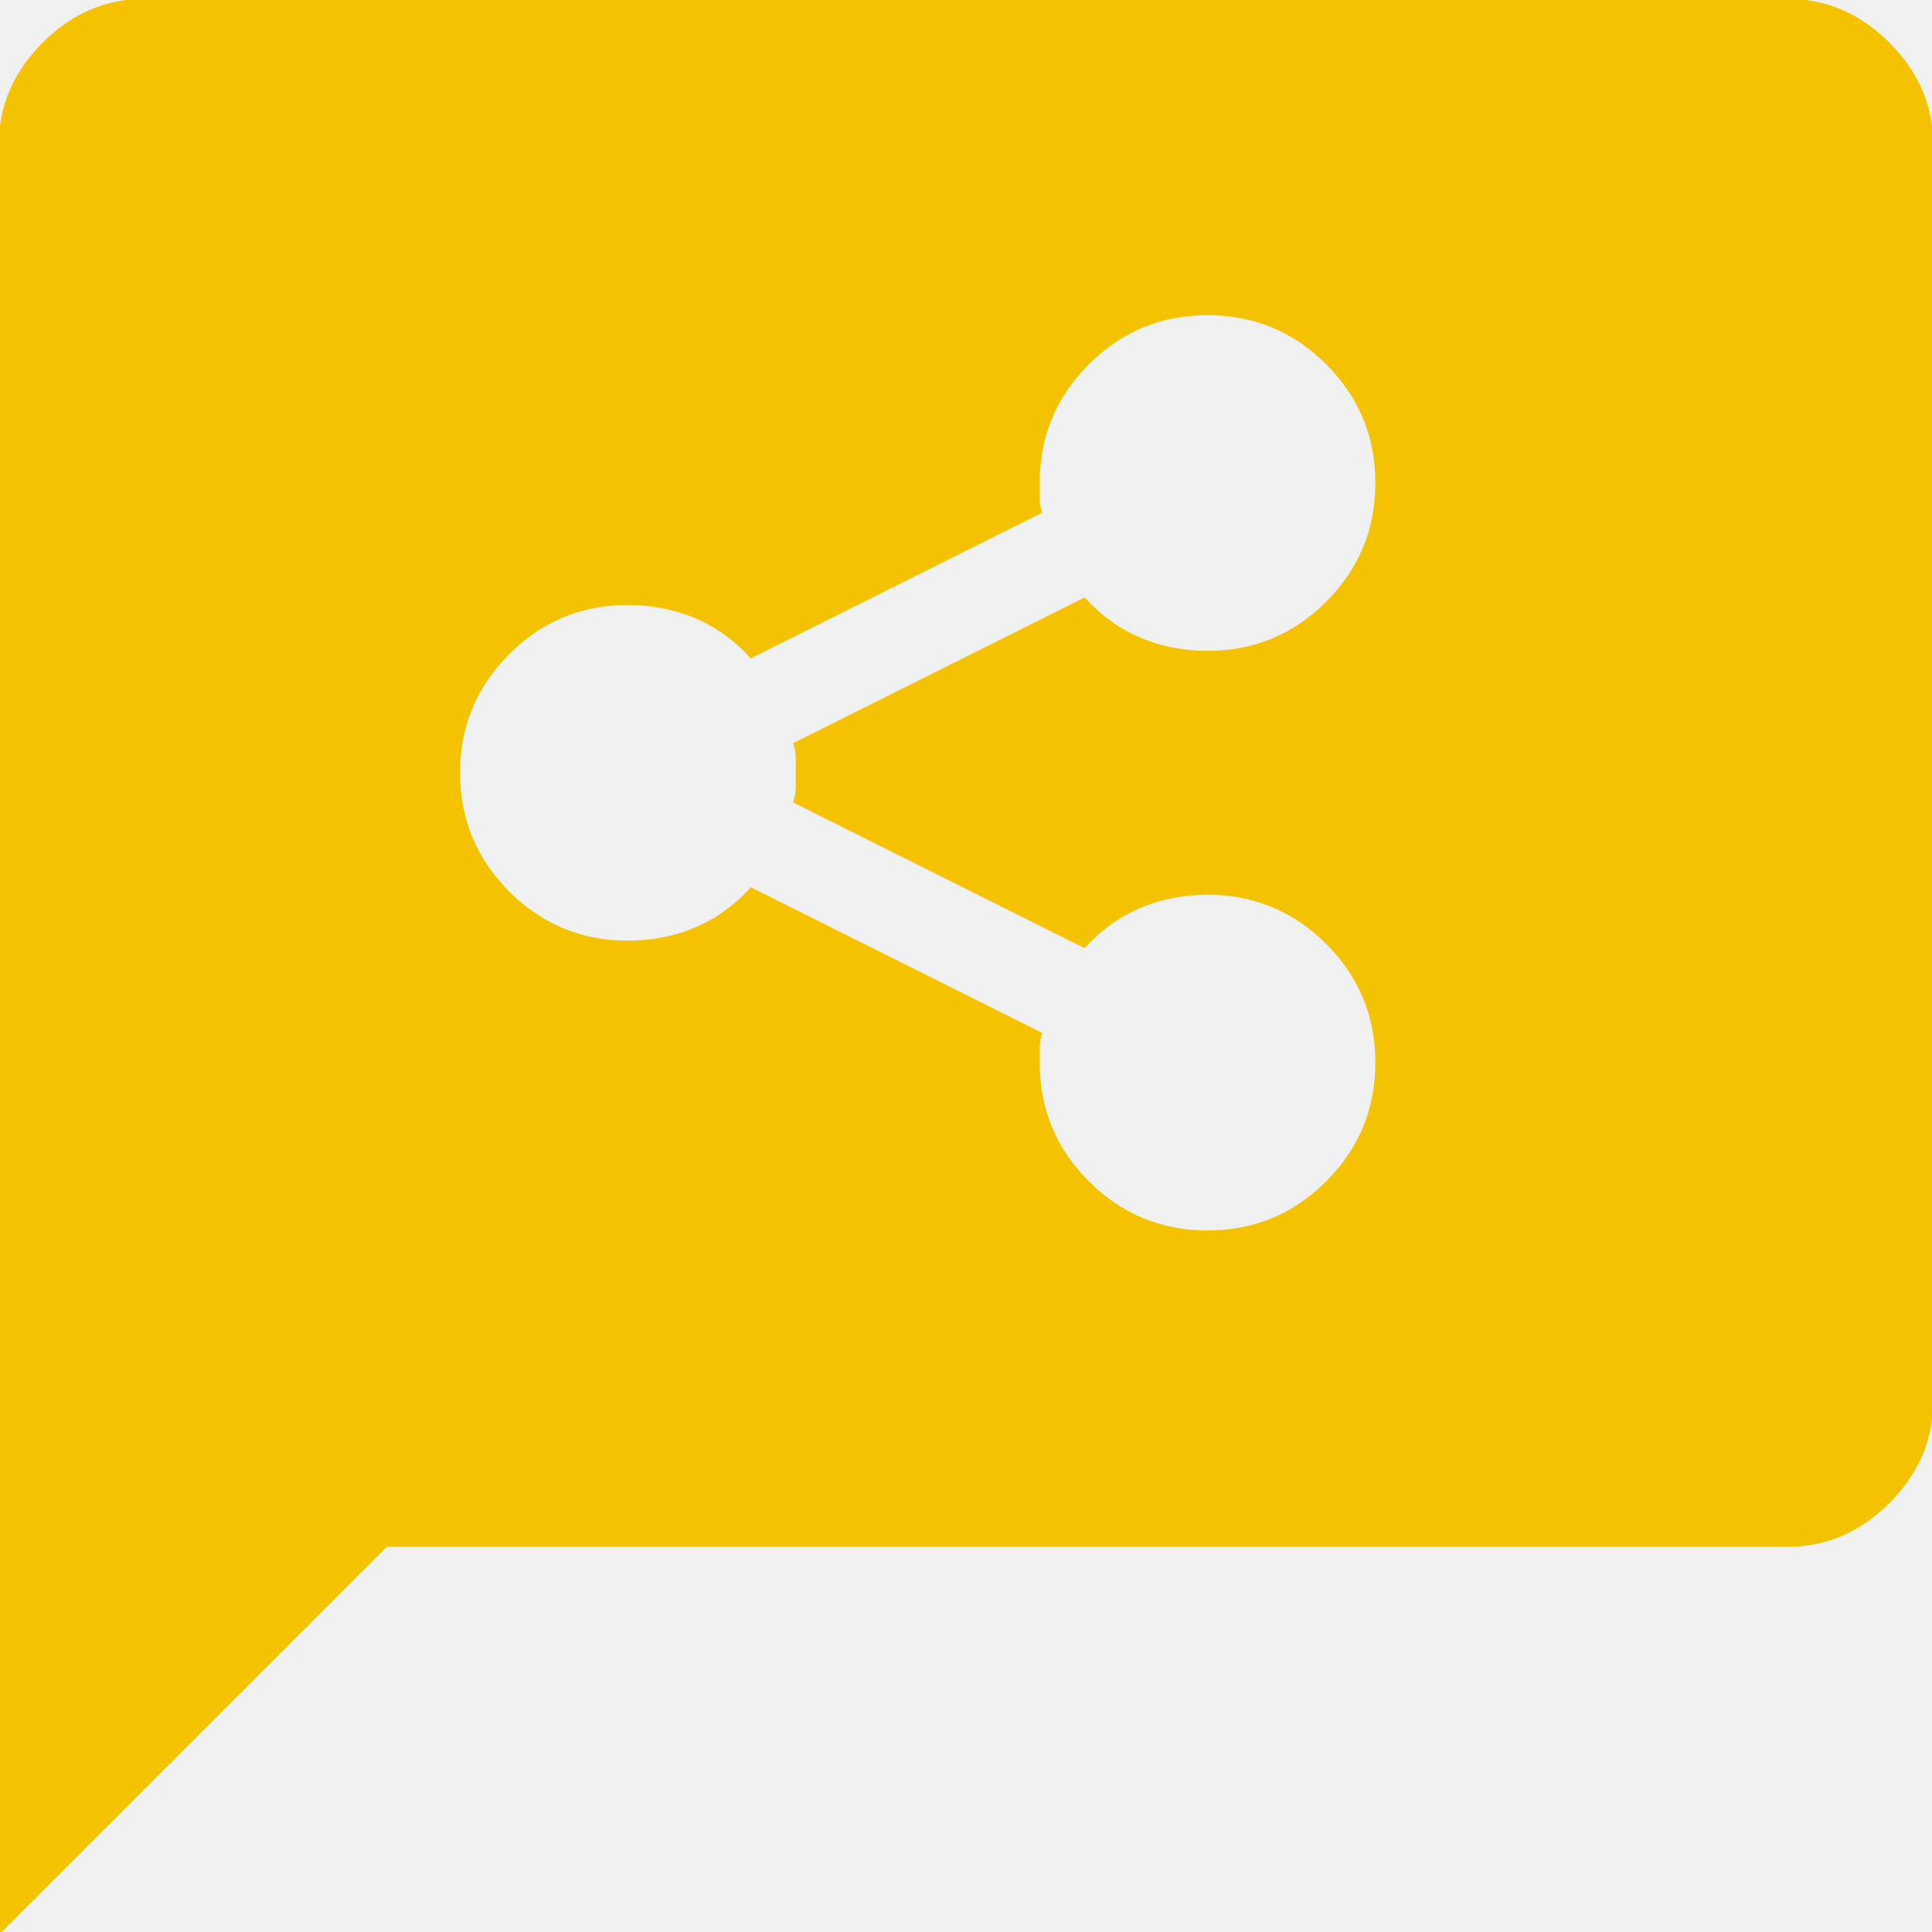
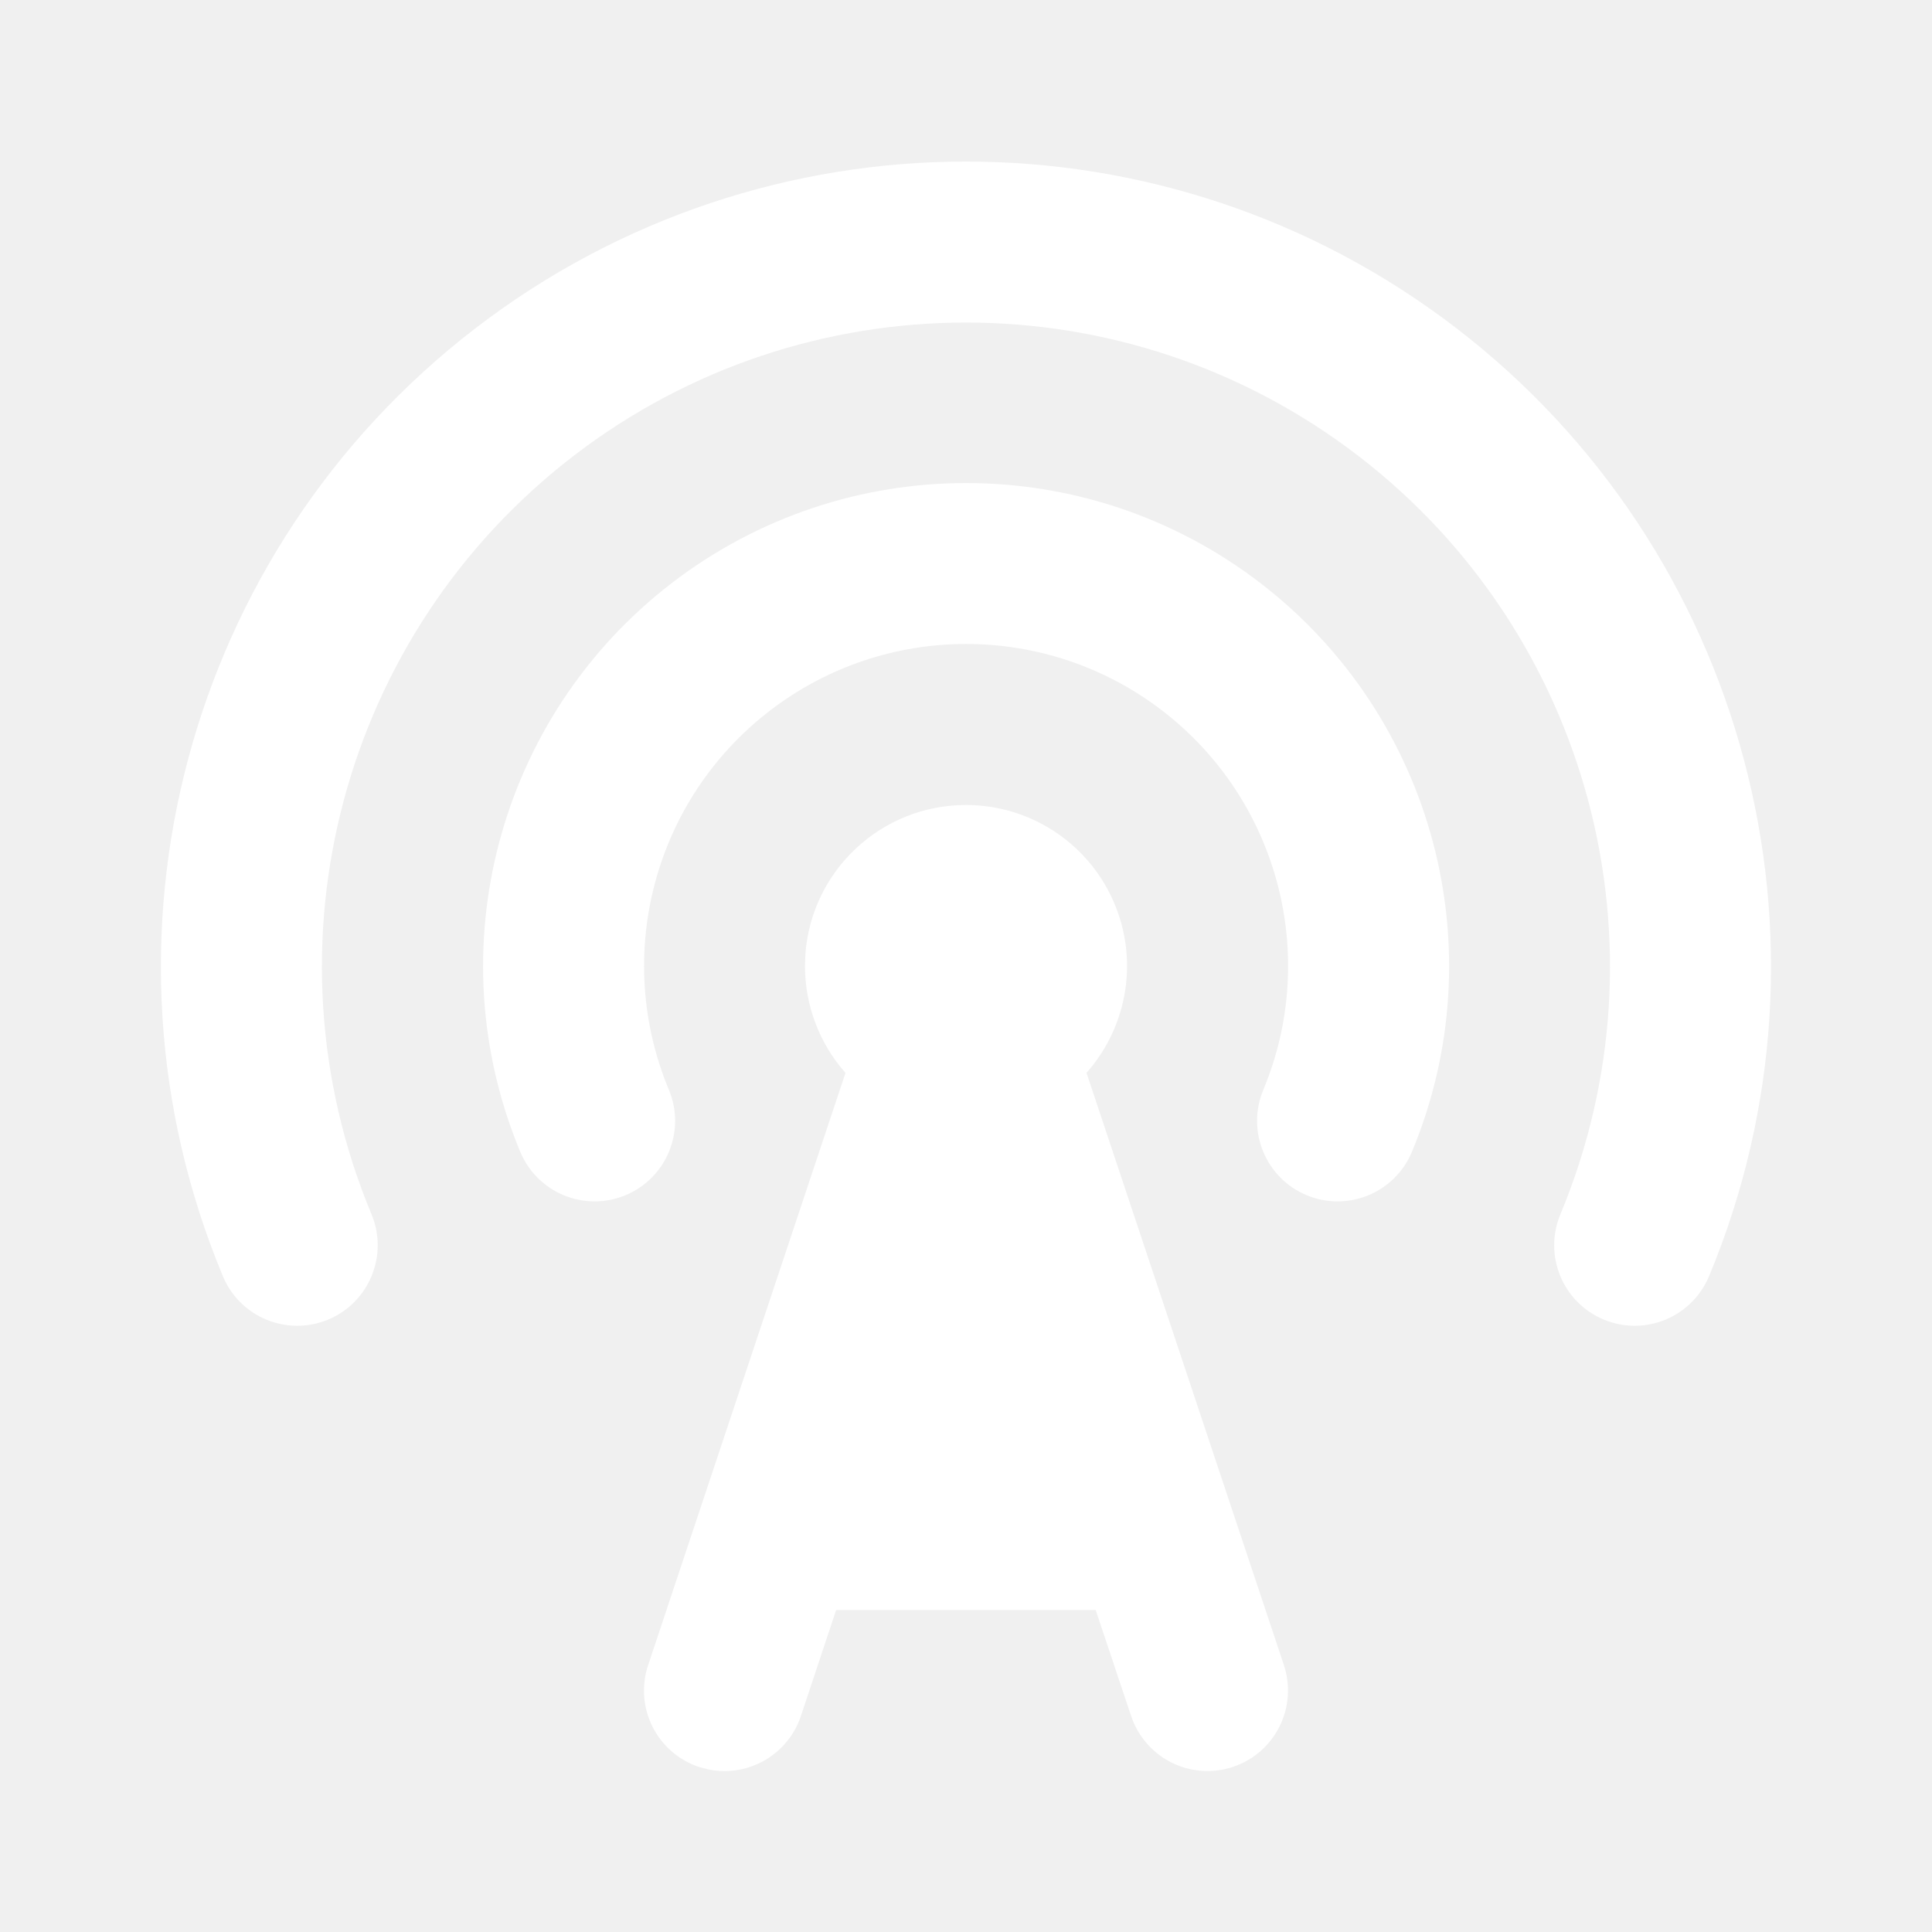
- <svg xmlns="http://www.w3.org/2000/svg" version="1.1" viewBox="4 4 40 40" width="40" height="40" fill="none">
-   <svg height="48px" viewBox="0 -960 960 960" width="48px" fill="#f5c200" stroke="#f5c200">
-     <path d="M580-370q29 0 49.5-20.5T650-440q0-29-20.5-49.5T580-510q-15 0-28 5.5T529-488l-120-60q1-3 1-6v-12q0-3-1-6l120-60q10 11 23 16.5t28 5.5q29 0 49.5-20.5T650-680q0-29-20.5-49.5T580-750q-29 0-49.5 20.5T510-680v6q0 3 1 6l-120 60q-10-11-23-16.5t-28-5.5q-29 0-49.5 20.5T270-560q0 29 20.5 49.5T340-490q15 0 28-5.5t23-16.5l120 60q-1 3-1 6v6q0 29 20.5 49.5T580-370ZM80-80v-740q0-24 18-42t42-18h680q24 0 42 18t18 42v520q0 24-18 42t-42 18H240L80-80Z" fill="#f5c200" stroke="#f5c200" />
-   </svg>
+ <svg xmlns="http://www.w3.org/2000/svg" width="48" height="48" viewBox="0 0 48 48" fill="none">
+   <g>
+     <path d="M8.001 7.62939e-06C9.575 -0.001 11.004 0.923 11.65 2.359C12.296 3.795 12.039 5.476 10.995 6.654C10.995 6.654 15.899 21.368 15.899 21.368C16.125 22.046 15.972 22.793 15.497 23.328C15.023 23.863 14.299 24.104 13.599 23.96C12.899 23.817 12.328 23.31 12.103 22.632C12.103 22.632 11.223 20 11.223 20L4.775 20C4.775 20 3.899 22.634 3.899 22.634C3.578 23.596 2.588 24.166 1.595 23.96C1.595 23.96 1.369 23.9 1.369 23.9C0.865 23.733 0.449 23.372 0.211 22.897C-0.026 22.423 -0.065 21.873 0.103 21.37C0.103 21.37 5.007 6.656 5.007 6.656C4.358 5.924 4 4.979 4.001 4C4.001 4 4.011 3.7 4.011 3.7C4.168 1.613 5.907 -0.001 8.001 0C8.001 0 8.001 7.62939e-06 8.001 7.62939e-06Z" fill="#FFFFFF" fill-rule="evenodd" transform="translate(15.999 20)" />
+     <path d="M32.189 4.142C39.375 9.665 41.949 19.329 38.463 27.694C38.037 28.714 36.866 29.195 35.847 28.77C34.827 28.345 34.345 27.174 34.771 26.154C37.559 19.462 35.5 11.731 29.751 7.313C24.002 2.895 16.001 2.895 10.252 7.313C4.504 11.731 2.444 19.462 5.233 26.154C5.658 27.174 5.176 28.345 4.157 28.77C3.137 29.195 1.966 28.714 1.541 27.694C-1.946 19.329 0.629 9.664 7.815 4.142C15.001 -1.381 25.003 -1.381 32.189 4.142C32.189 4.142 32.189 4.142 32.189 4.142Z" fill="#FFFFFF" fill-rule="evenodd" transform="translate(3.997 4.014)" />
+     <path d="M19.312 2.485C23.624 5.798 25.169 11.597 23.076 16.617C22.651 17.636 21.48 18.118 20.46 17.693C19.441 17.267 18.959 16.096 19.384 15.077C20.779 11.73 19.75 7.864 16.875 5.655C14.001 3.446 10 3.446 7.126 5.655C4.251 7.864 3.221 11.73 4.617 15.077C5.042 16.096 4.56 17.267 3.541 17.693C2.521 18.118 1.35 17.636 0.924 16.617C-1.168 11.598 0.377 5.799 4.688 2.485C9 -0.828 15.001 -0.828 19.312 2.485C19.312 2.485 19.312 2.485 19.312 2.485Z" fill="#FFFFFF" fill-rule="evenodd" transform="translate(12.002 12.001)" />
+   </g>
</svg>
